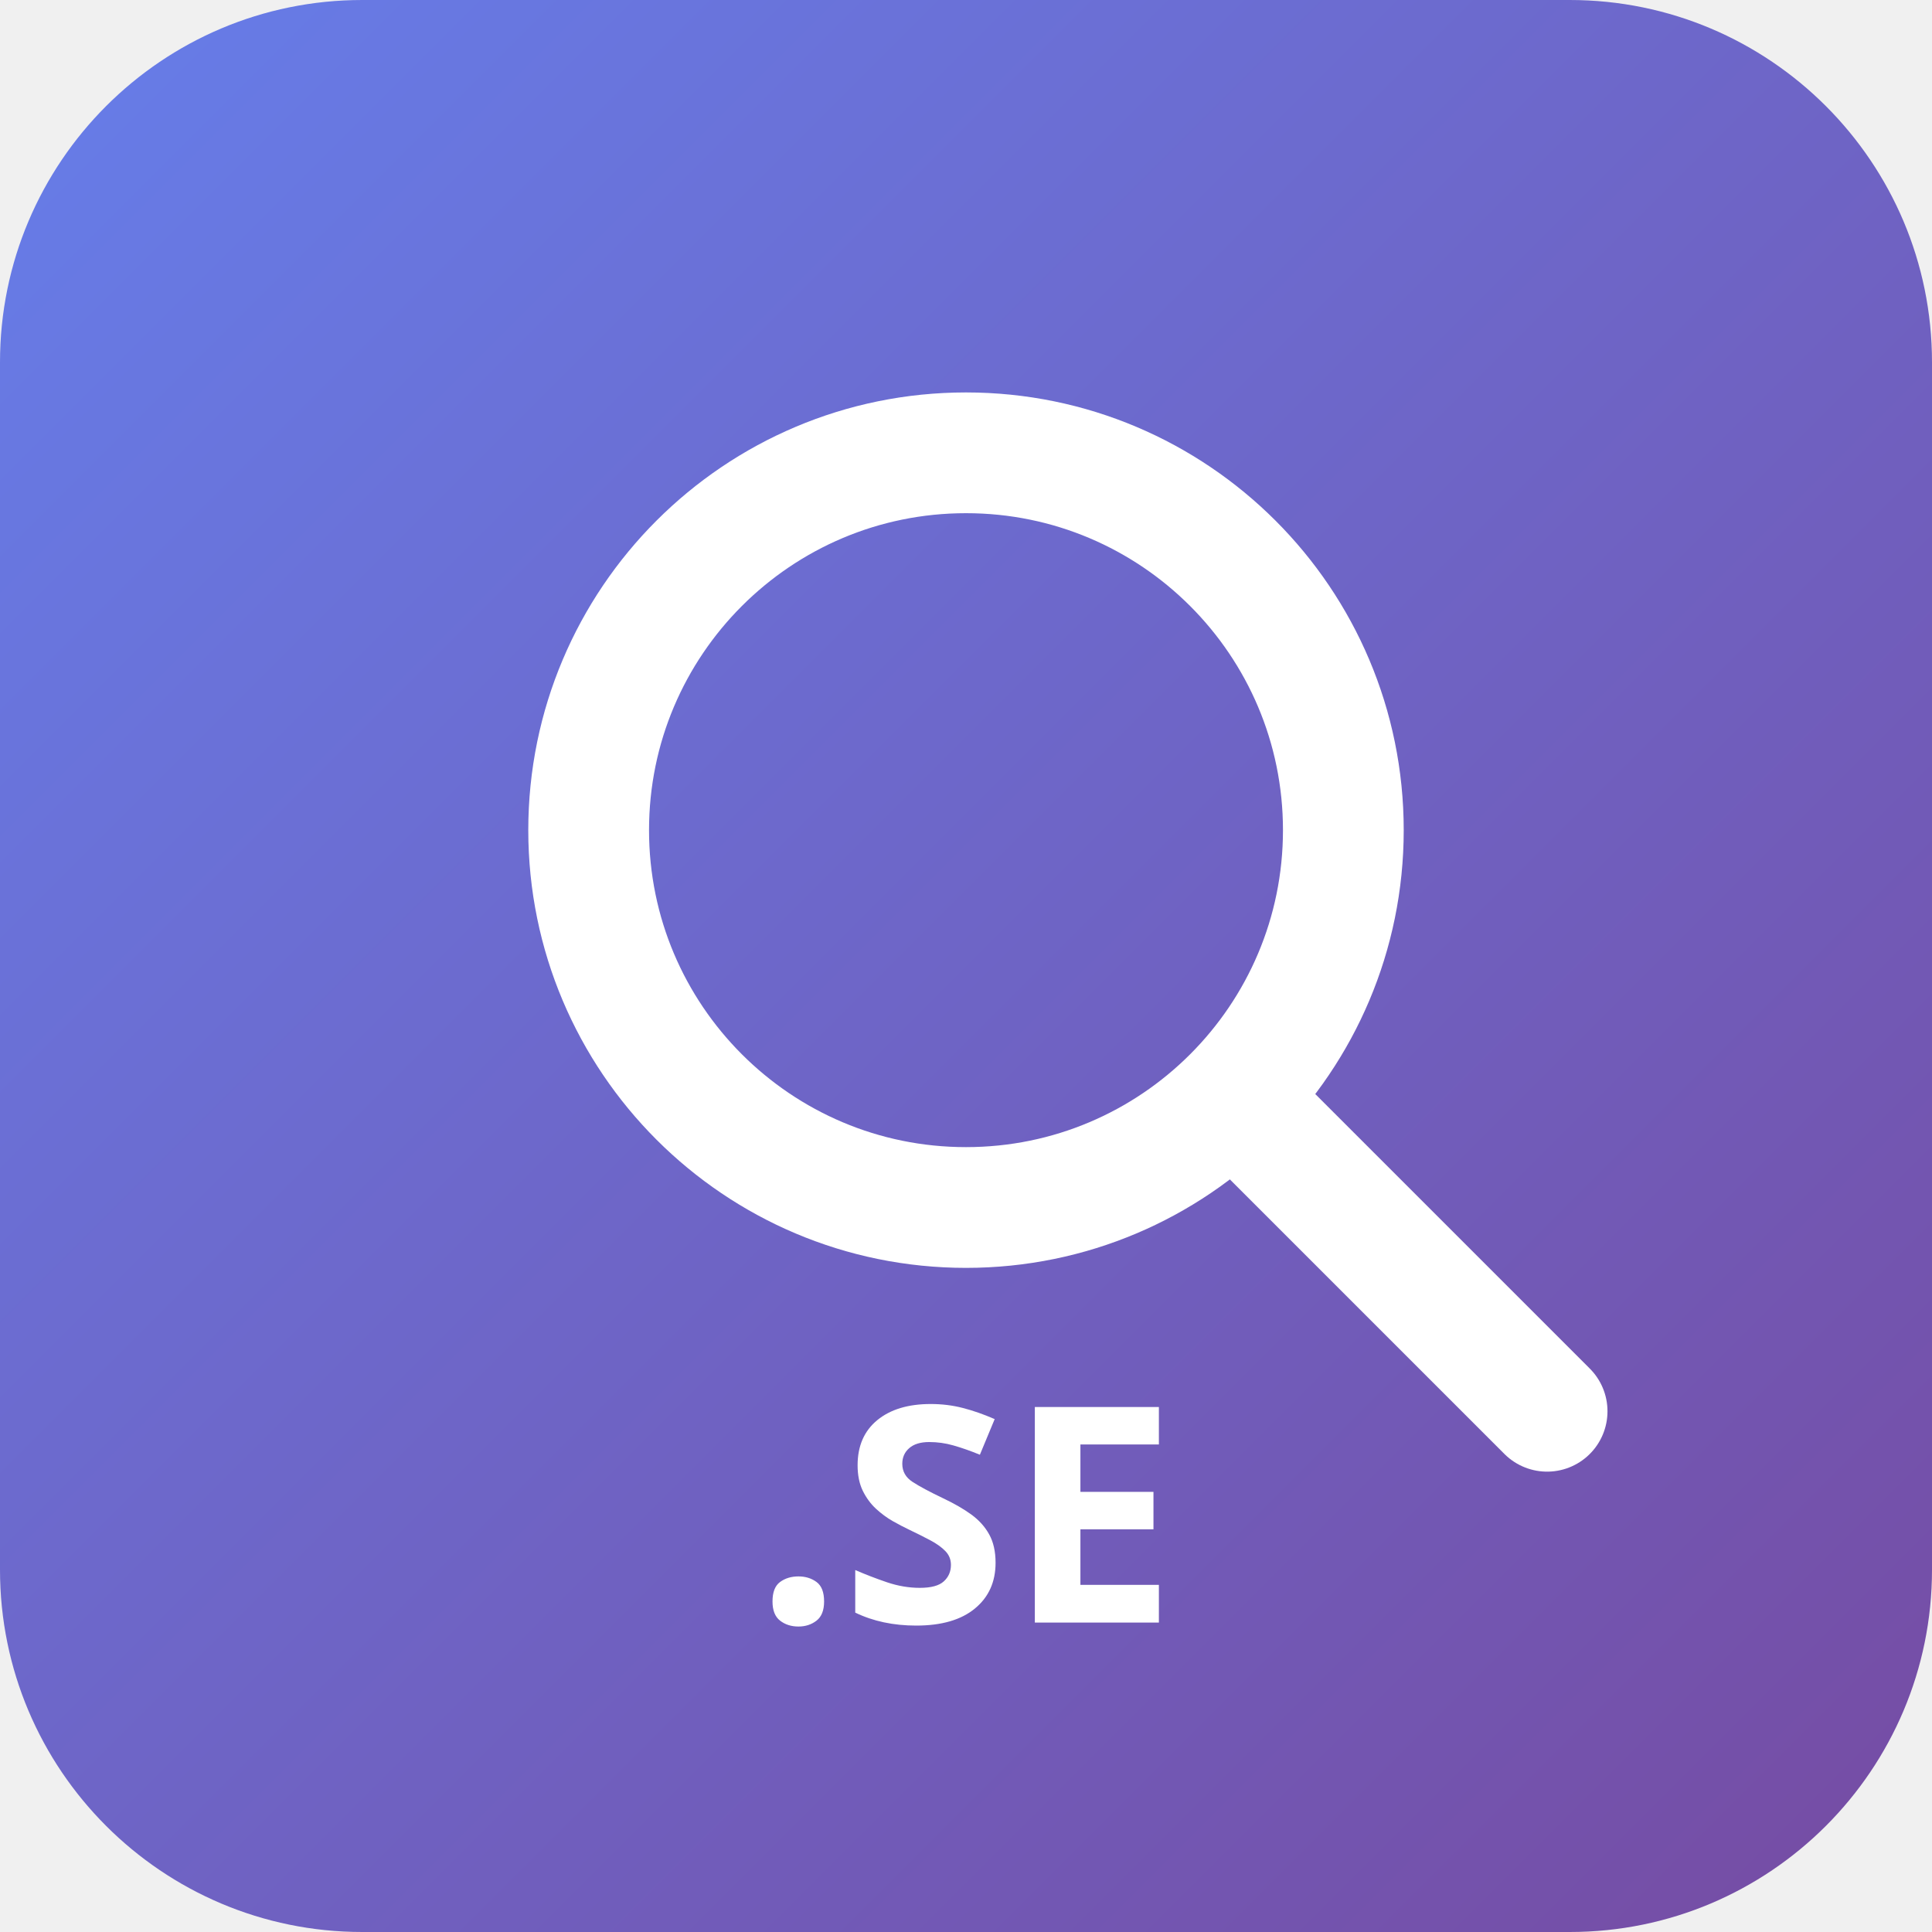
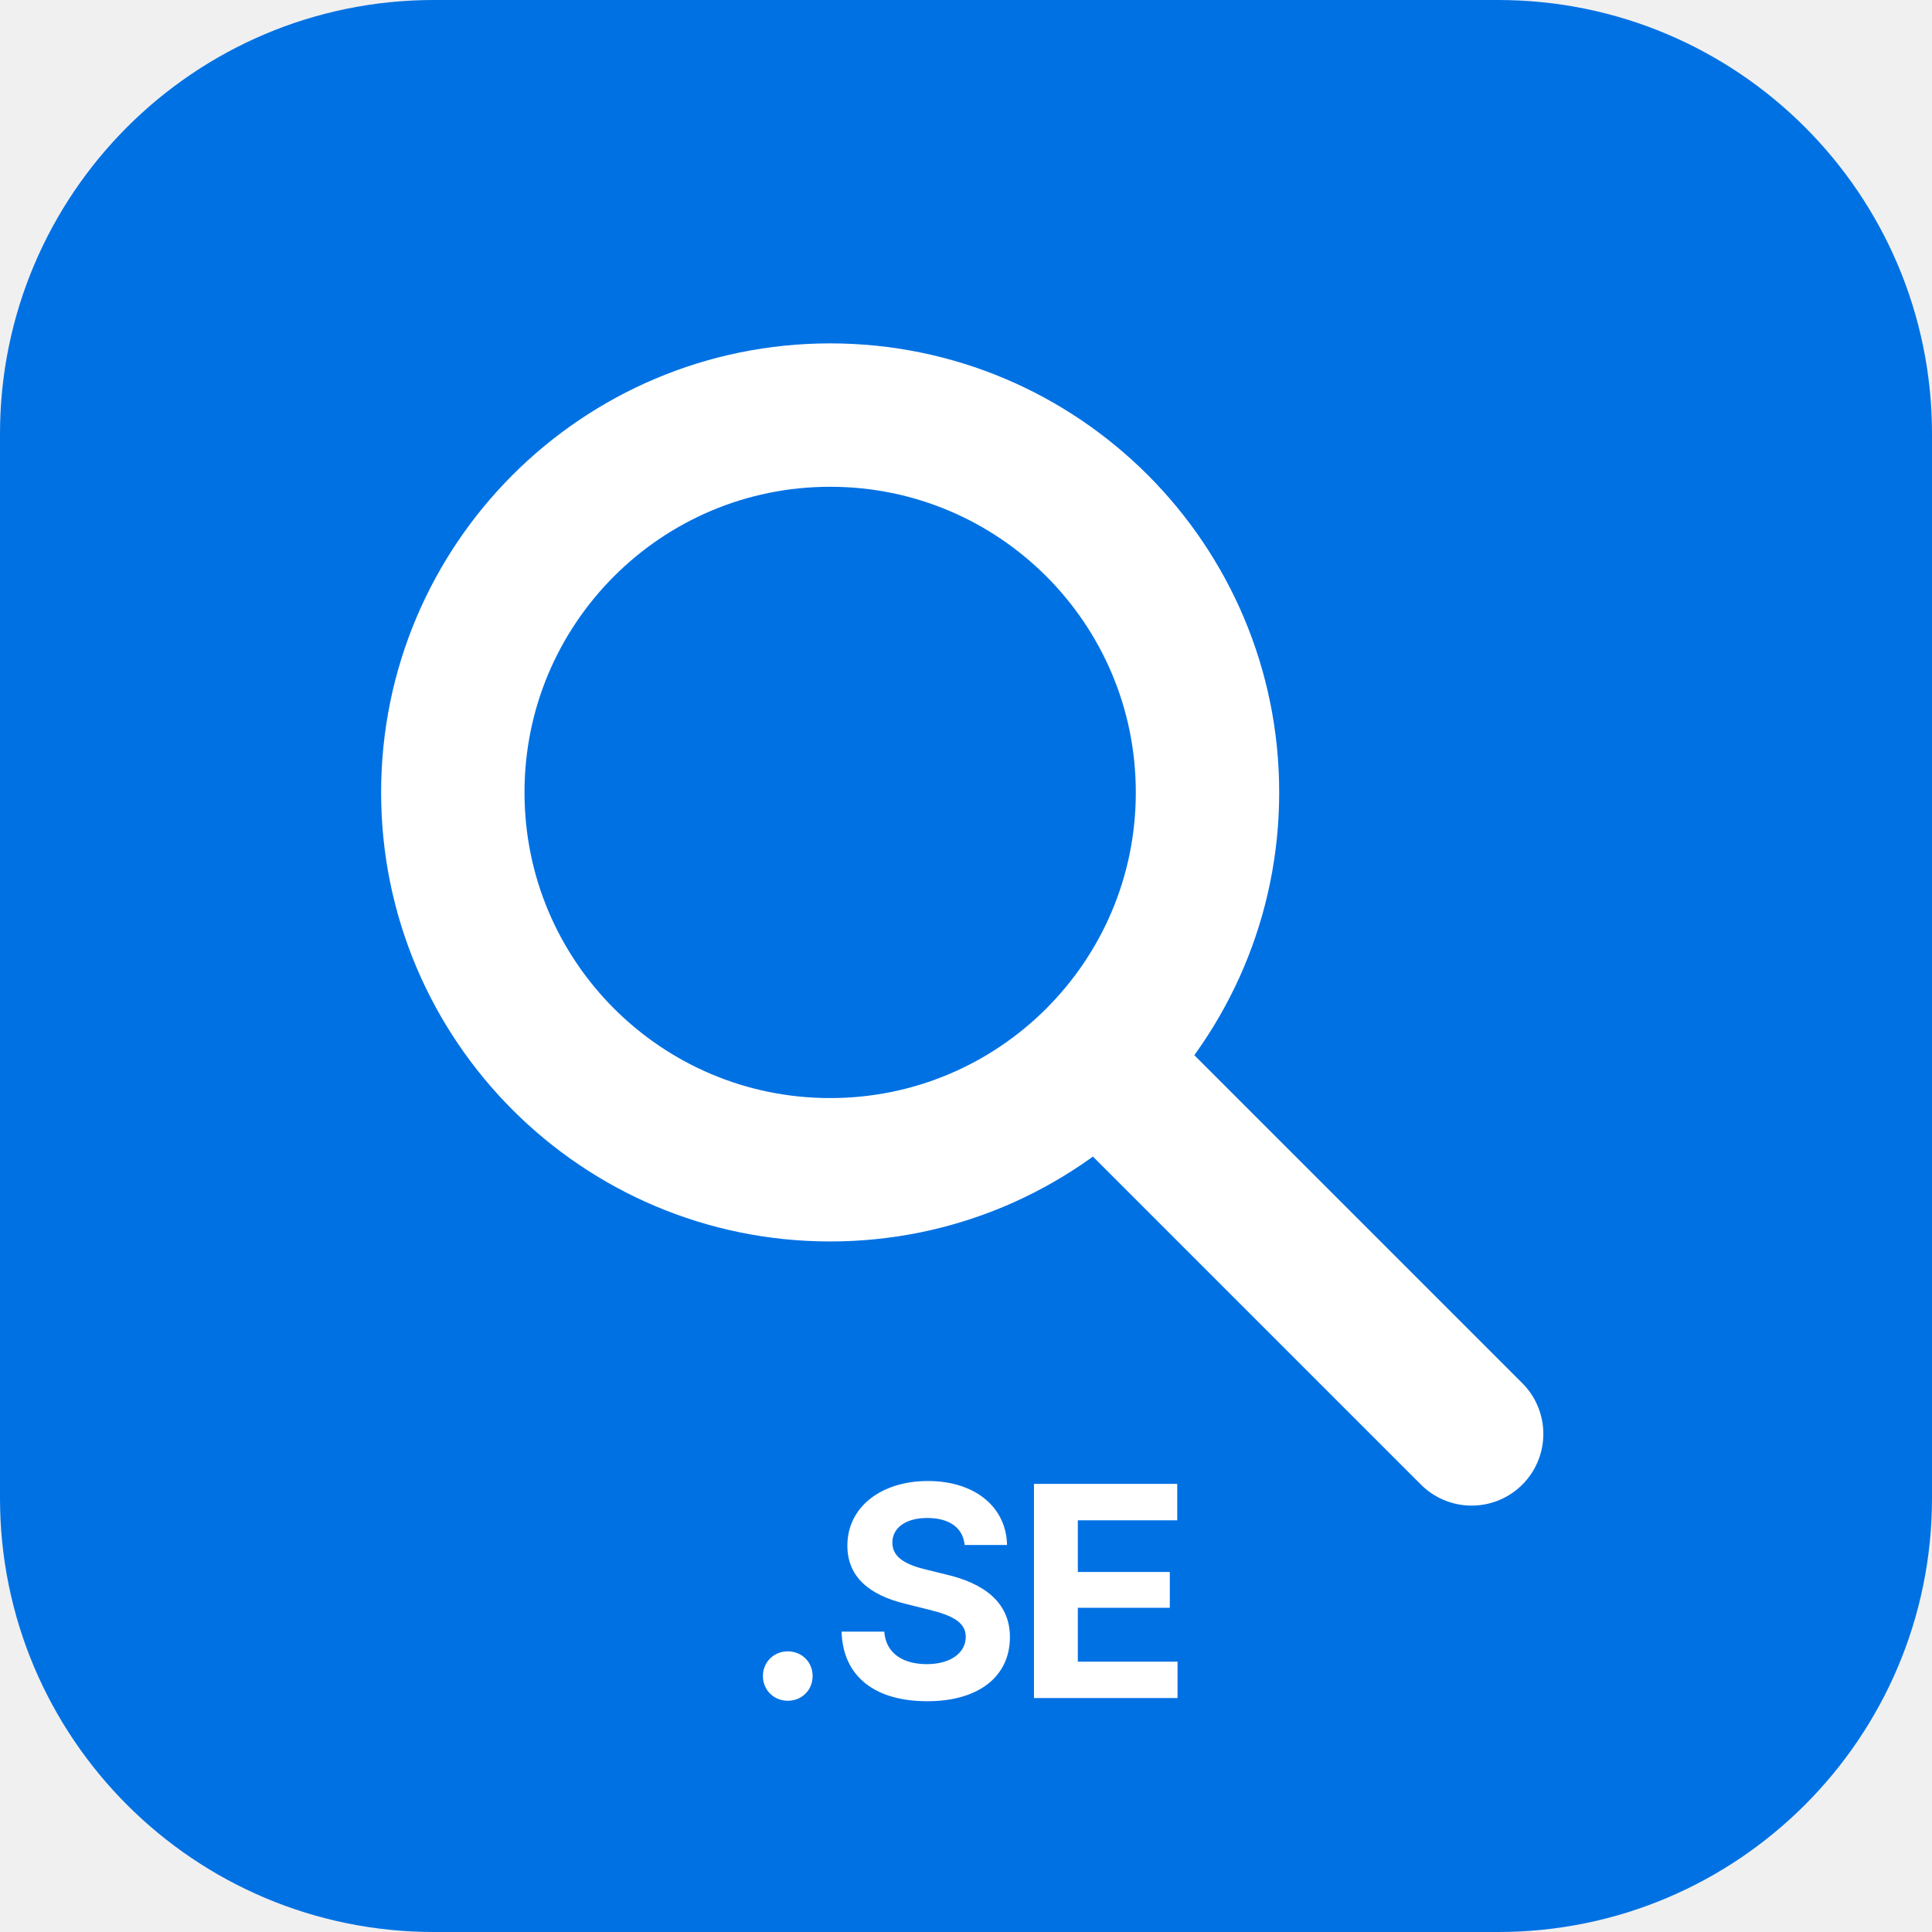
<svg xmlns="http://www.w3.org/2000/svg" viewBox="0 0 512 512">
-   <defs>
-     <linearGradient id="bg" x1="0%" y1="0%" x2="100%" y2="100%">
-       <stop offset="0%" style="stop-color:#667eea" />
-       <stop offset="100%" style="stop-color:#764ba2" />
-     </linearGradient>
-   </defs>
-   <rect width="512" height="512" rx="96" fill="url(#bg)" />
-   <circle cx="256" cy="220" r="100" fill="none" stroke="white" stroke-width="32" />
-   <line x1="330" y1="294" x2="410" y2="374" stroke="white" stroke-width="32" stroke-linecap="round" />
-   <text x="256" y="430" text-anchor="middle" fill="white" font-family="system-ui,sans-serif" font-size="80" font-weight="700">.SE</text>
+   <rect width="512" height="512" rx="115" fill="#0071E3" />
+   <circle cx="220" cy="210" r="100" fill="none" stroke="white" stroke-width="38" />
+   <line x1="294" y1="284" x2="390" y2="380" stroke="white" stroke-width="38" stroke-linecap="round" />
+   <text x="256" y="450" text-anchor="middle" fill="white" font-family="-apple-system,Helvetica Neue,sans-serif" font-size="78" font-weight="700" letter-spacing="-2">.SE</text>
</svg>
